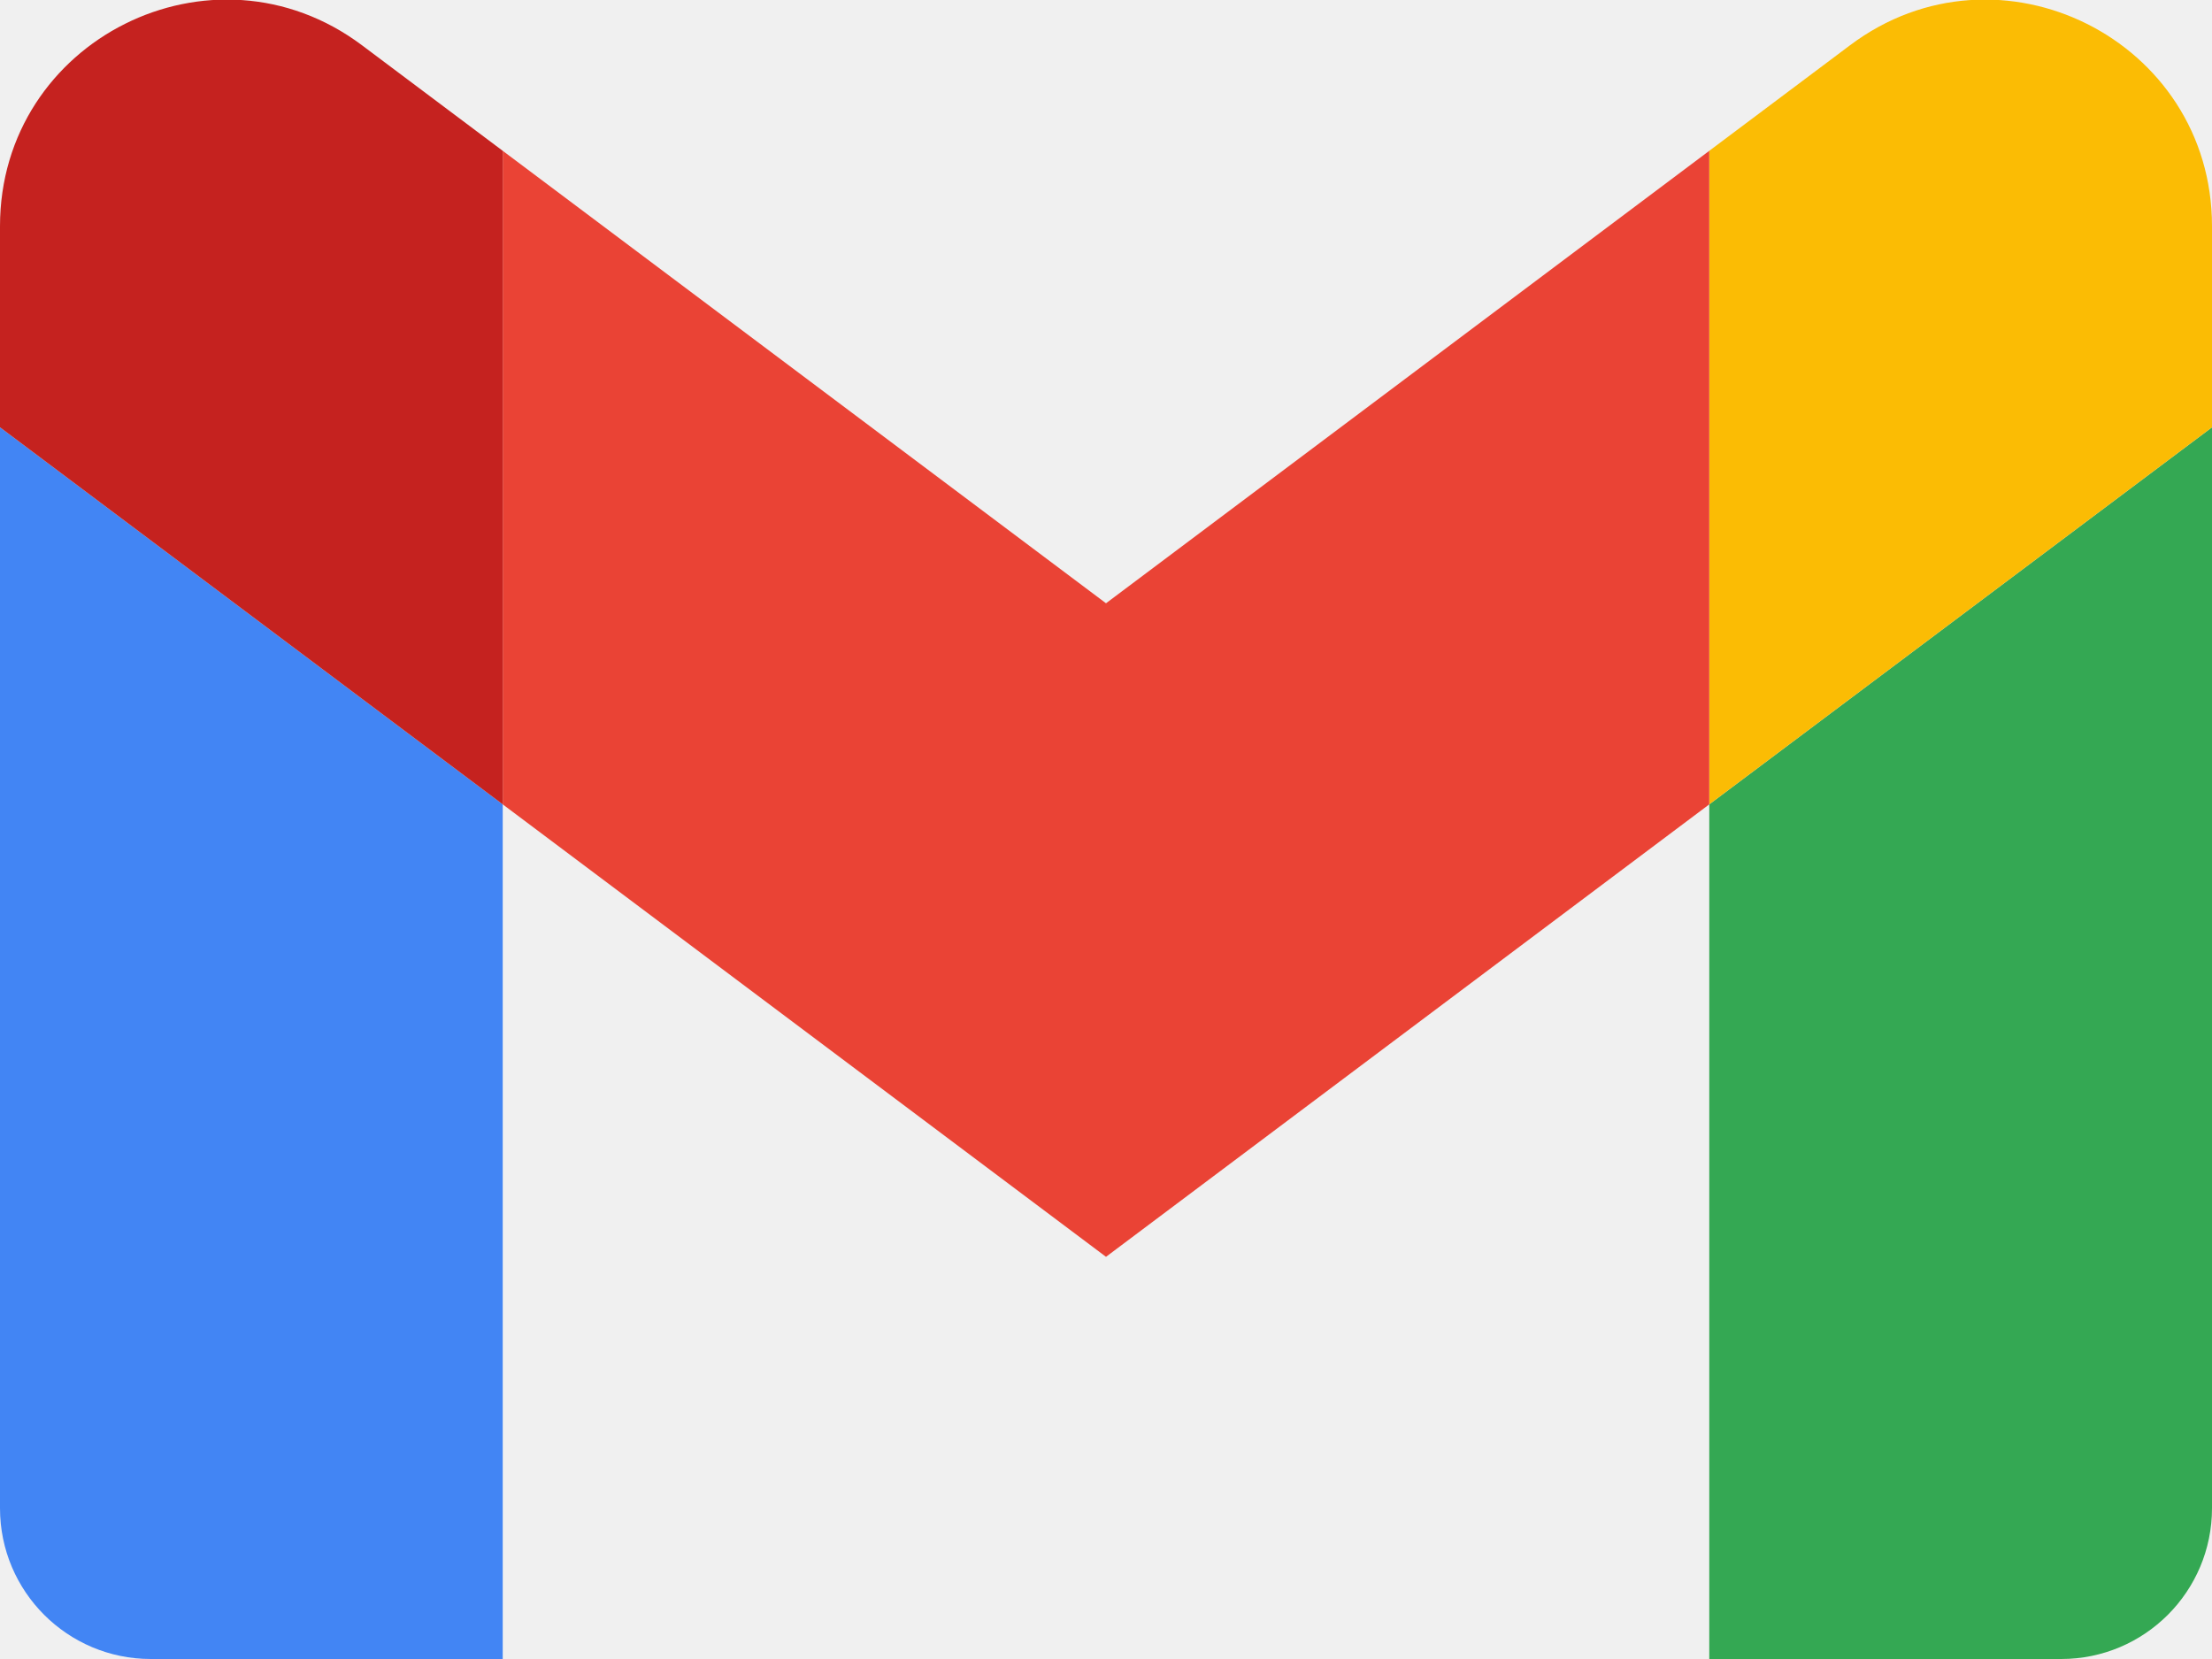
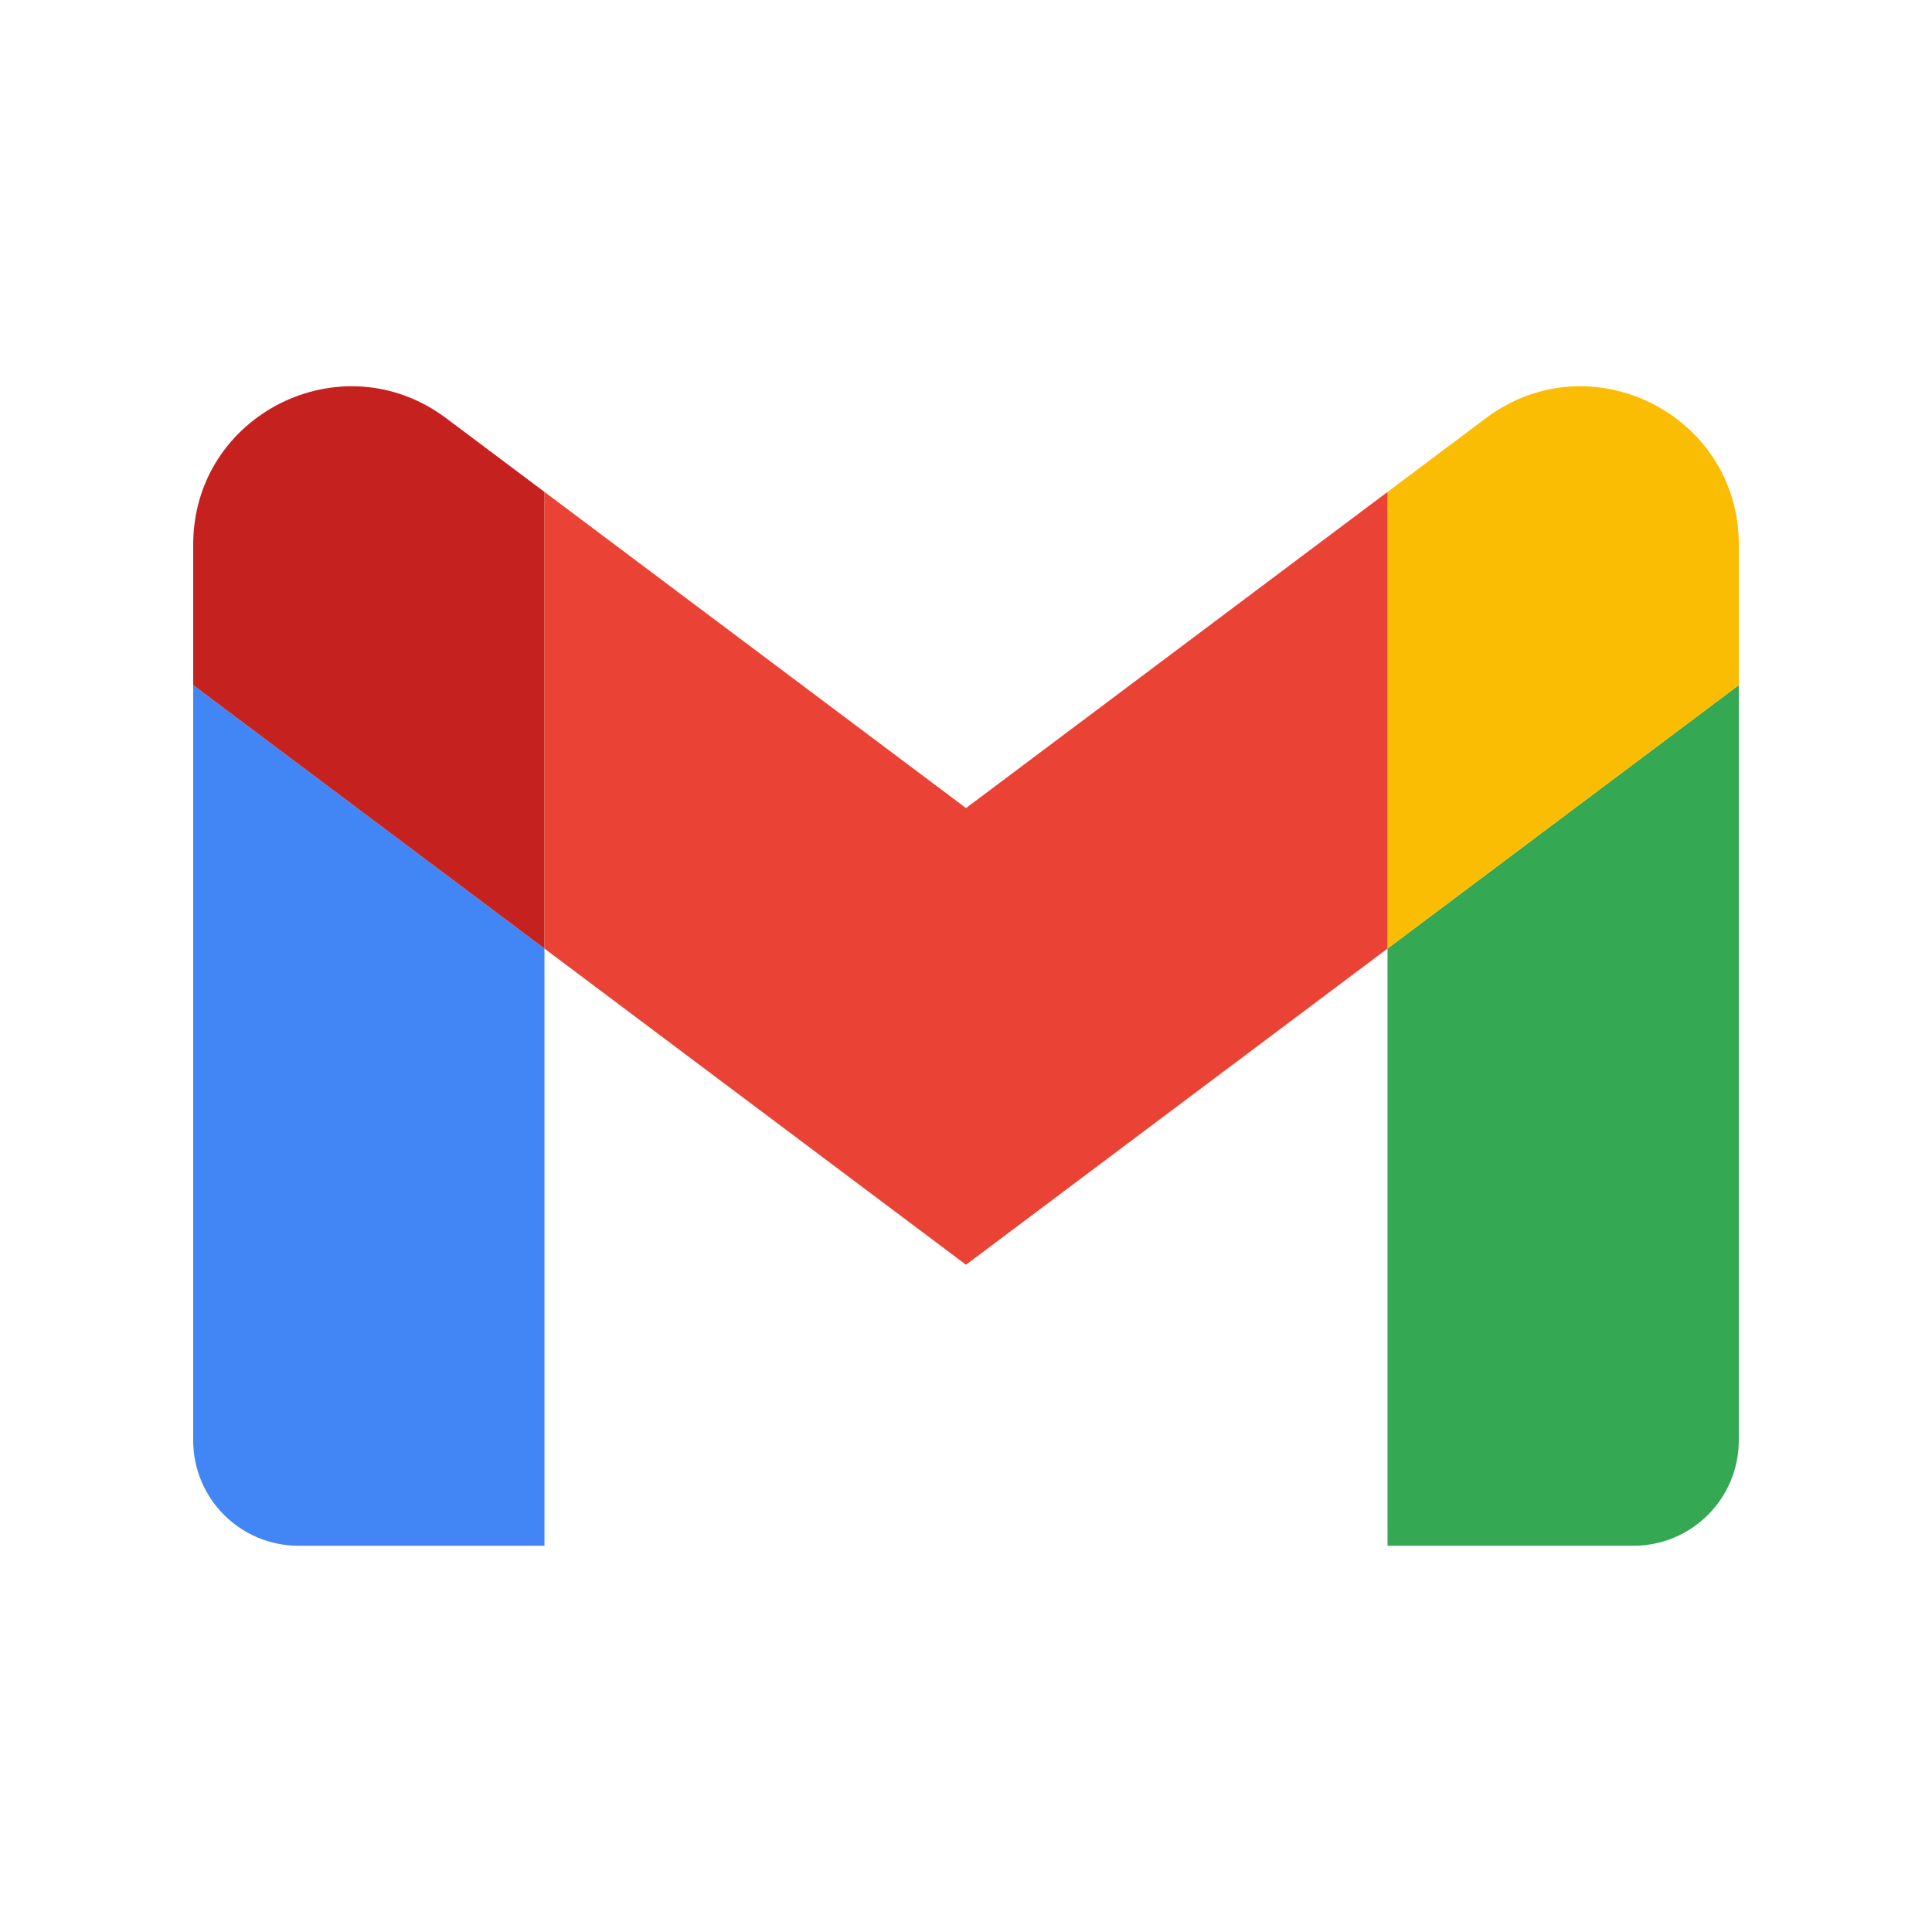
- <svg xmlns="http://www.w3.org/2000/svg" viewBox="52 42 88 66">
-   <path fill="#4285f4" d="M58 108h14V74L52 59v43c0 3.32 2.69 6 6 6" />
-   <path fill="#34a853" d="M120 108h14c3.32 0 6-2.69 6-6V59l-20 15" />
-   <path fill="#fbbc04" d="M120 48v26l20-15v-8c0-7.42-8.47-11.65-14.4-7.2" />
-   <path fill="#ea4335" d="M72 74V48l24 18 24-18v26L96 92" />
-   <path fill="#c5221f" d="M52 51v8l20 15V48l-5.6-4.2c-5.94-4.45-14.4-.22-14.4 7.2" />
+ <svg xmlns="http://www.w3.org/2000/svg" width="100mm" height="100mm" viewBox="0 0 100 100" version="1.1" id="svg1" xml:space="preserve">
+   <defs id="defs1">
+     <style type="text/css" id="style1">
+    
+     .fil0 {fill:#1977F3;fill-rule:nonzero}
+     .fil1 {fill:#FEFEFE;fill-rule:nonzero}
+    
+   </style>
+   </defs>
+   <g id="Layer_x0020_1" style="clip-rule:evenodd;fill-rule:evenodd;image-rendering:optimizeQuality;shape-rendering:geometricPrecision;text-rendering:geometricPrecision" transform="matrix(0.01955164,0,0,0.01955164,10.00452,9.999977)">
+     <rect style="clip-rule:evenodd;fill:#ffffff;fill-opacity:1;fill-rule:evenodd;stroke-width:13.543;image-rendering:optimizeQuality;shape-rendering:geometricPrecision;text-rendering:geometricPrecision" id="rect2" width="5114.661" height="5114.661" x="-511.697" y="-511.465" />
+     <g id="g3" transform="matrix(46.49691,0,0,46.49691,-2418.071,-1441.007)">
+       <path fill="#4285f4" d="M 58,108 H 72 V 74 L 52,59 v 43 c 0,3.32 2.69,6 6,6" id="path1" />
+       <path fill="#34a853" d="m 120,108 h 14 c 3.32,0 6,-2.69 6,-6 V 59 l -20,15" id="path2" />
+       <path fill="#fbbc04" d="m 120,48 v 26 l 20,-15 v -8 c 0,-7.42 -8.47,-11.65 -14.4,-7.2" id="path3" />
+       <path fill="#ea4335" d="M 72,74 V 48 L 96,66 120,48 V 74 L 96,92" id="path4" />
+       <path fill="#c5221f" d="m 52,51 v 8 L 72,74 V 48 L 66.4,43.8 C 60.46,39.35 52,43.58 52,51" id="path5" />
+     </g>
+   </g>
</svg>
